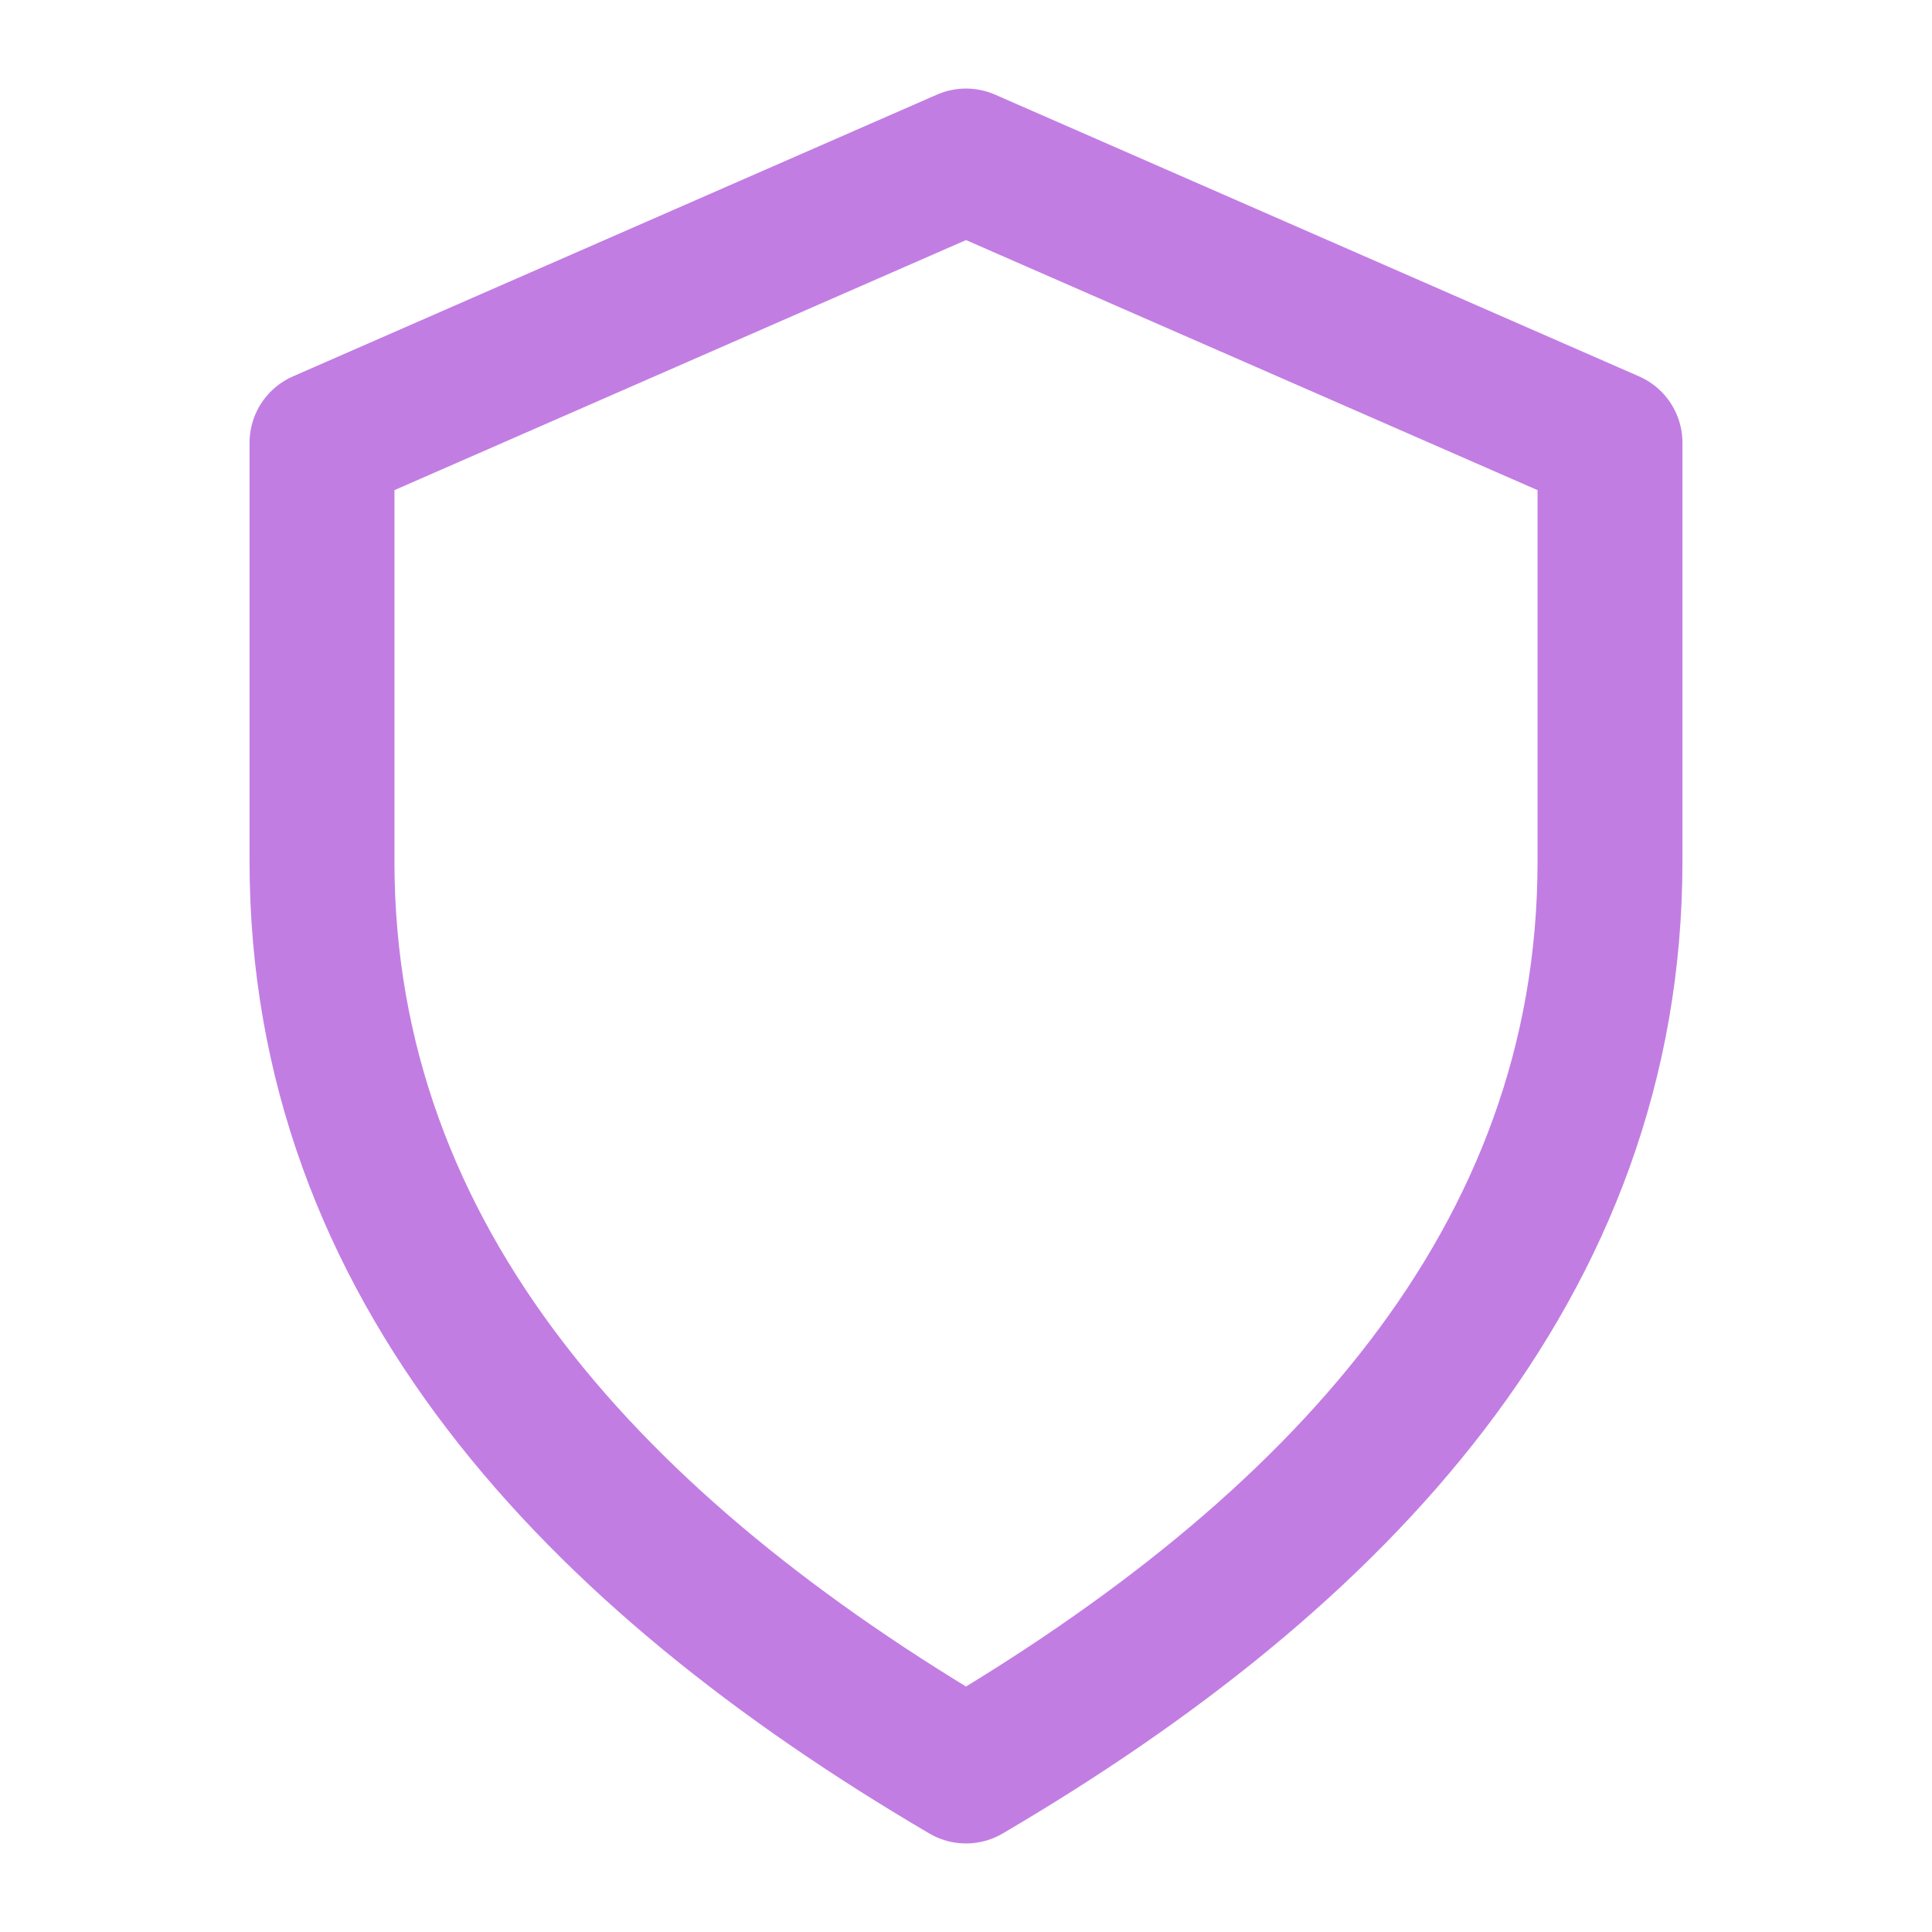
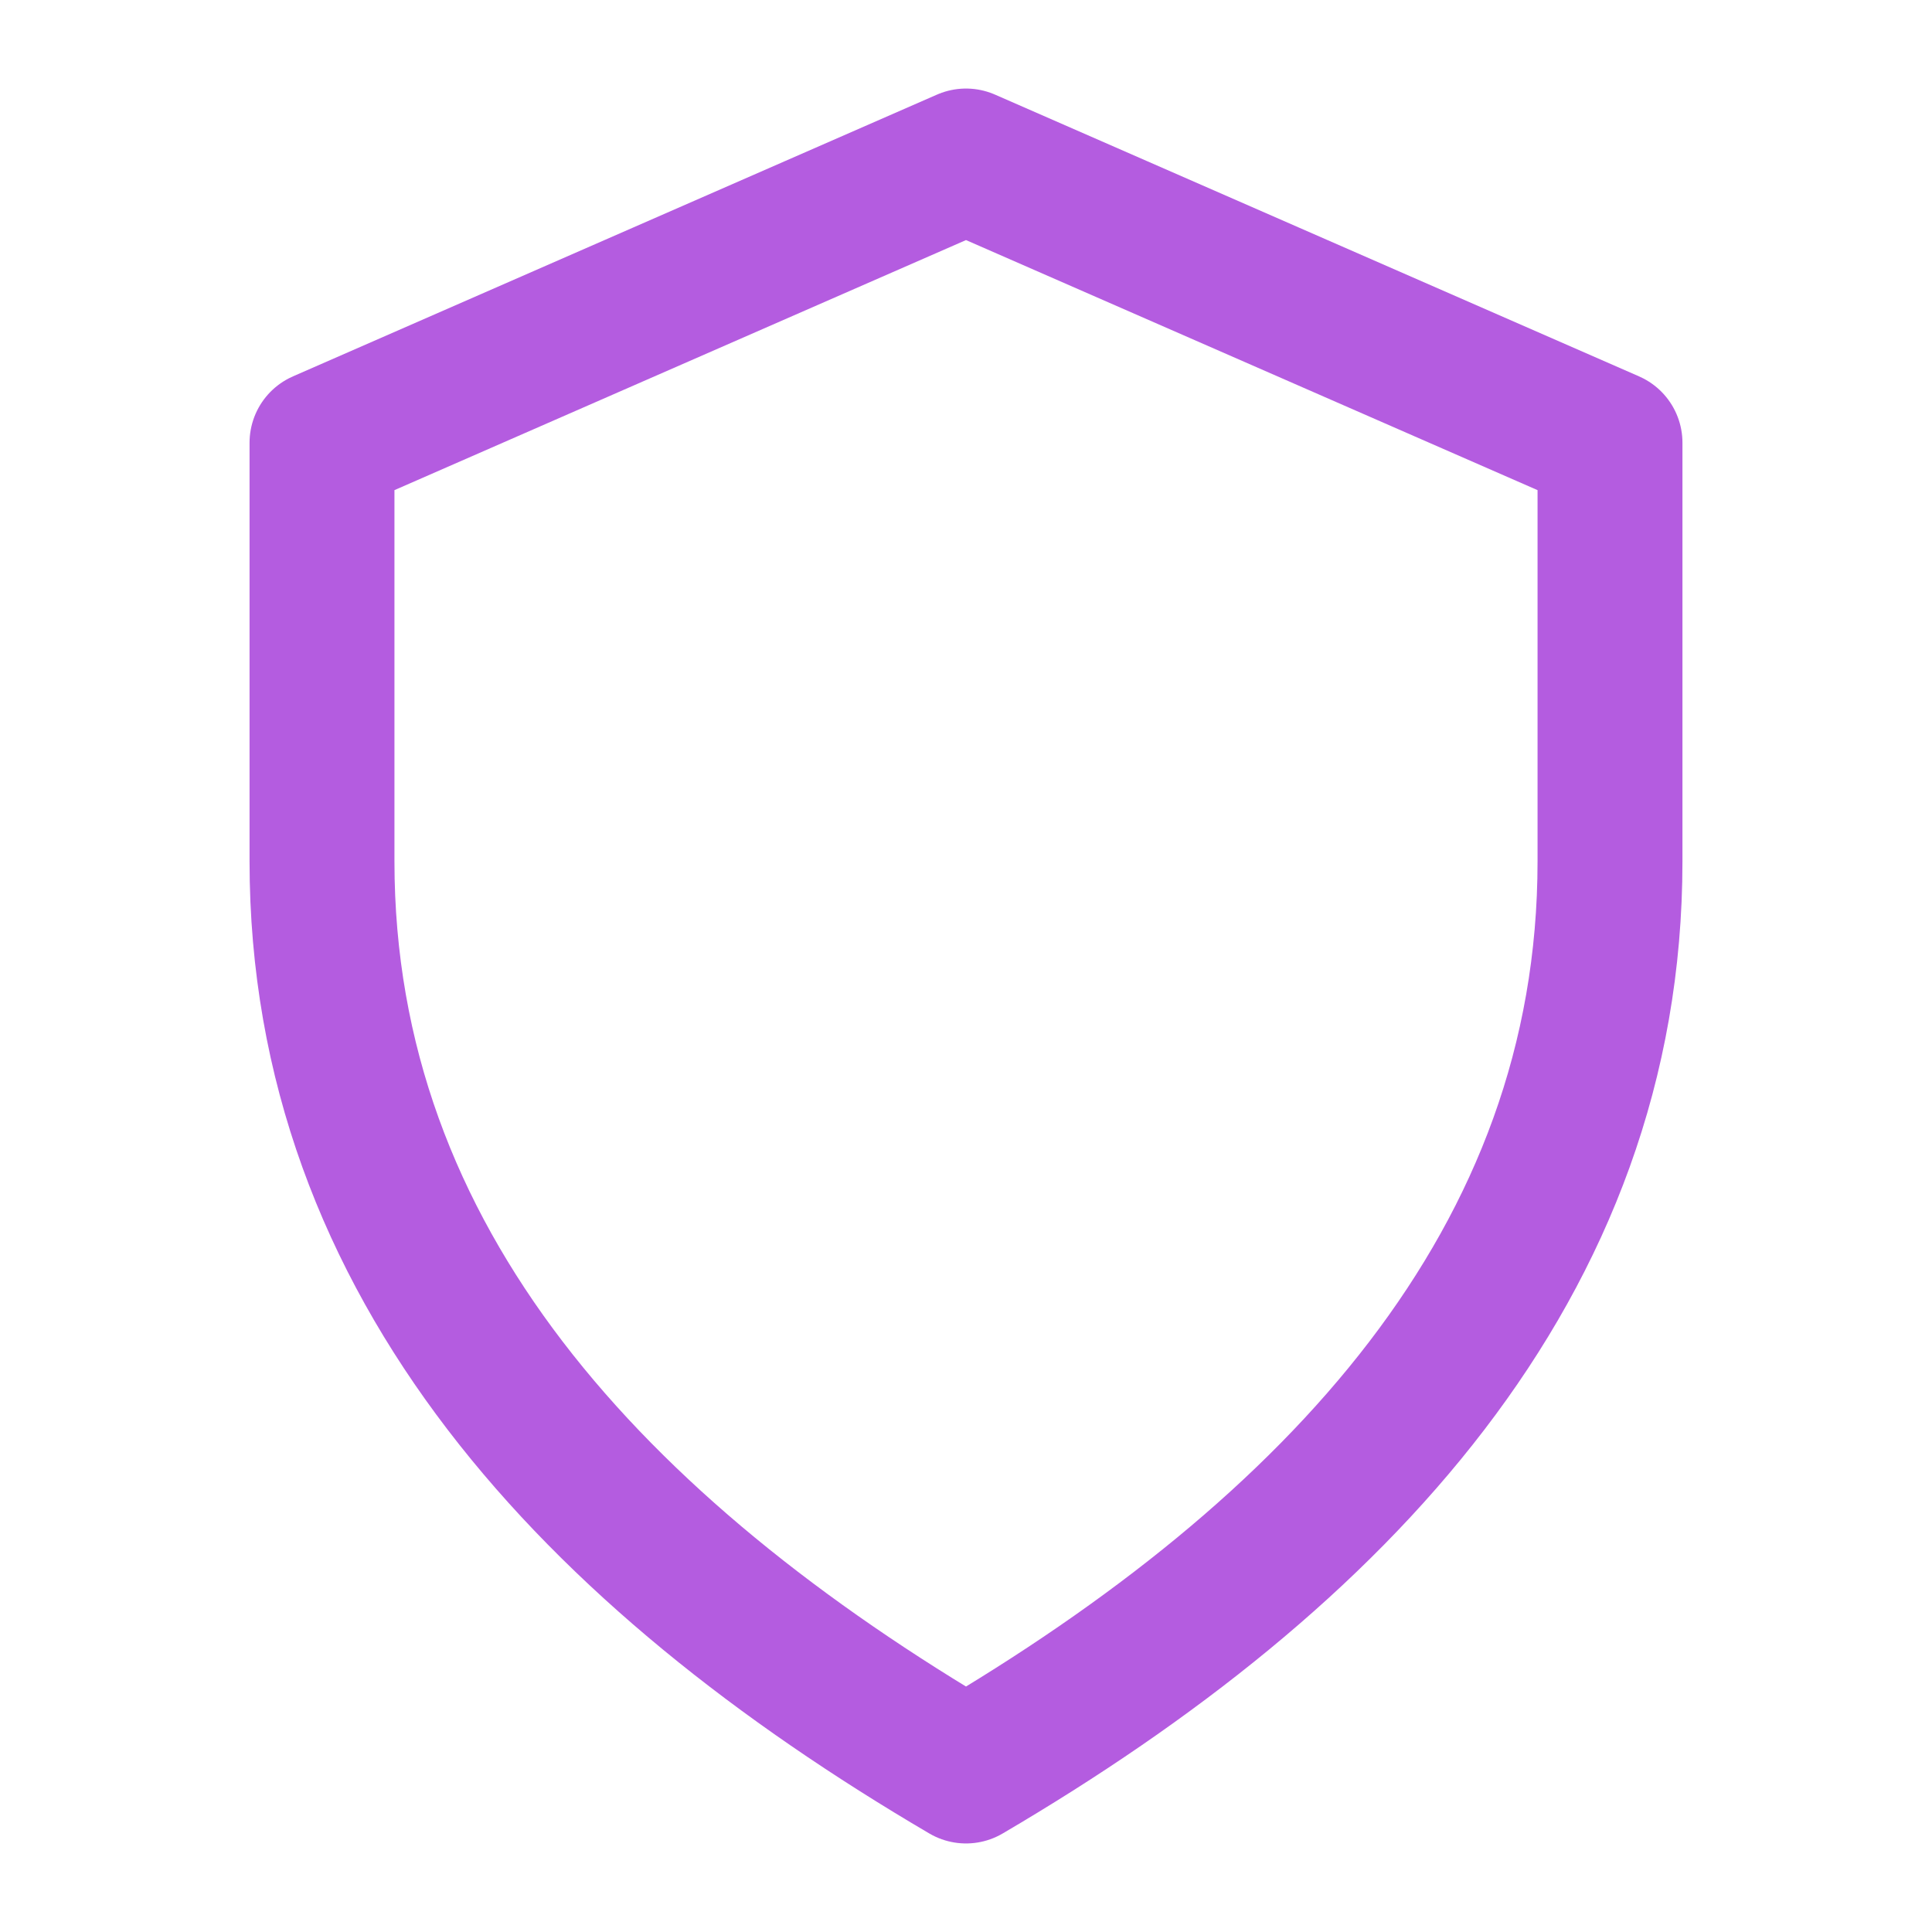
- <svg xmlns="http://www.w3.org/2000/svg" width="34" height="34" viewBox="0 0 24 24" fill="none" stroke="#C27DE3" stroke-width="1.8" stroke-linecap="round" stroke-linejoin="round">
+ <svg xmlns="http://www.w3.org/2000/svg" width="34" height="34" viewBox="0 0 24 24" fill="none" stroke="#B45CE0" stroke-width="1.8" stroke-linecap="round" stroke-linejoin="round">
  <path d="M12 2l8 3.5v5.2c0 5-3.4 8.6-8 11.3-4.6-2.7-8-6.3-8-11.3V5.5L12 2z" />
</svg>
